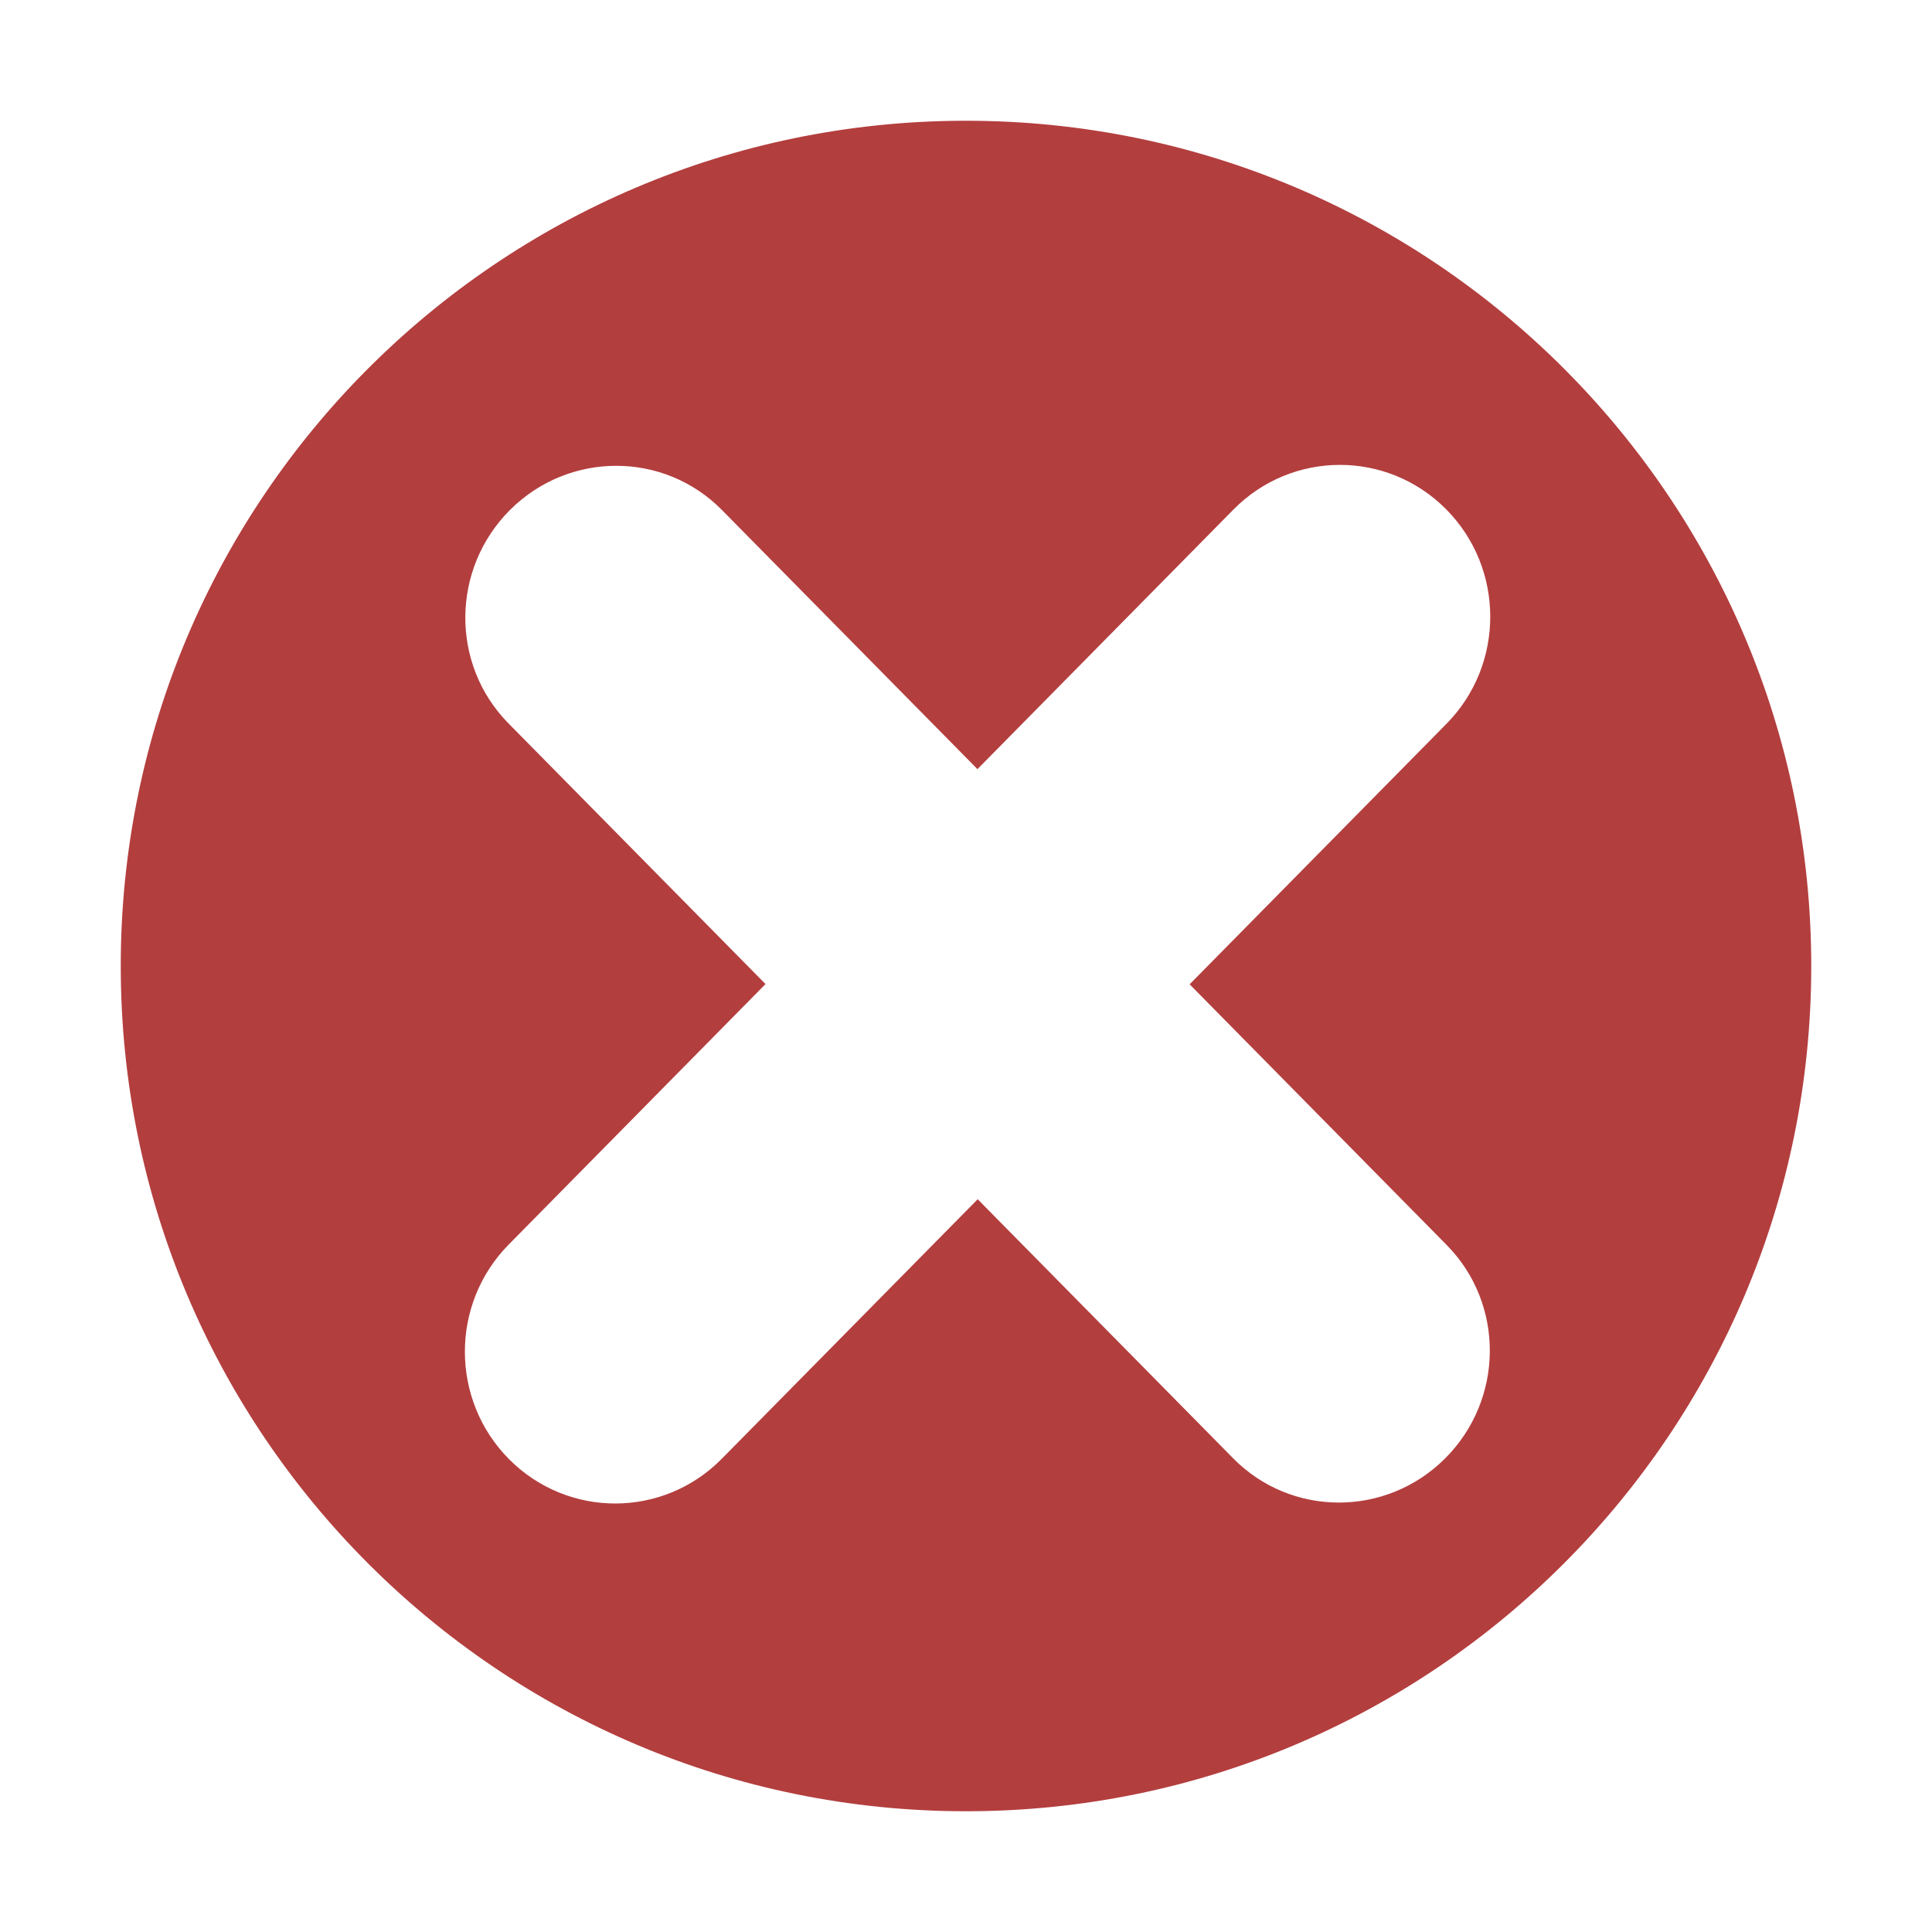
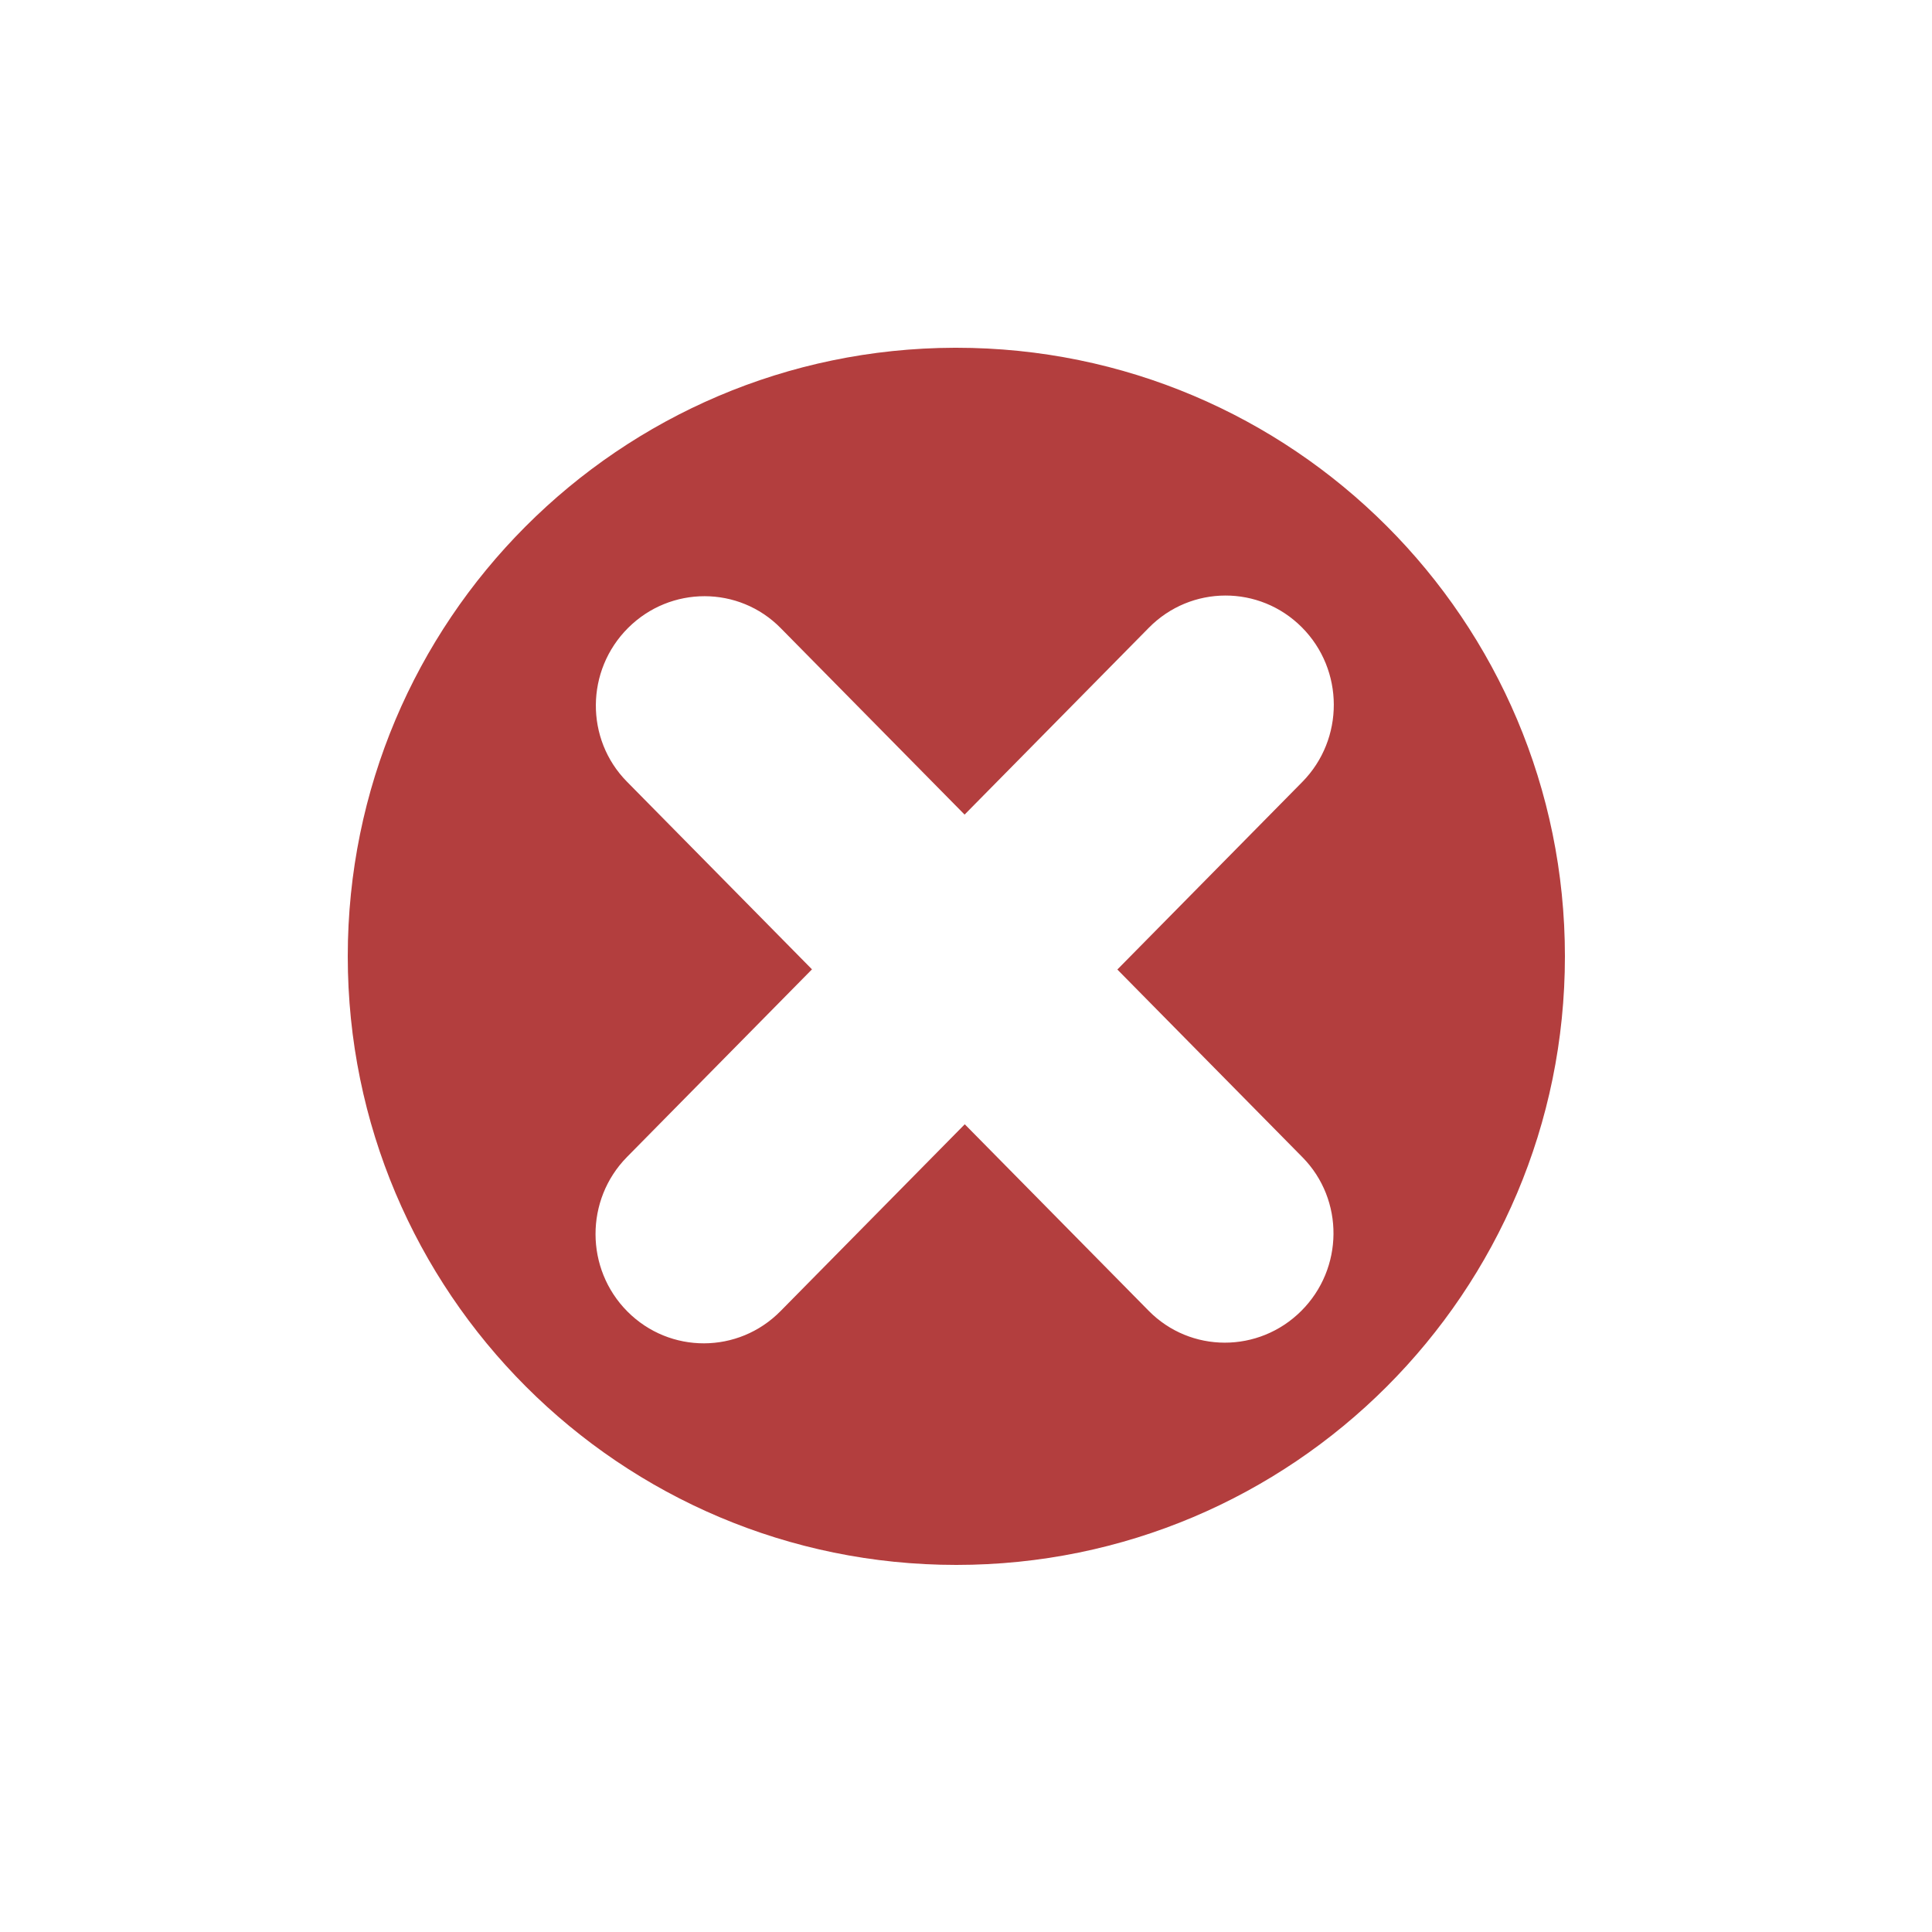
- <svg width="160" height="160">
-   <g>
+ <svg width="100" height="100">
+   <g transform="scale(0.45) translate(30, 30)">
    <path fill-rule="evenodd" clip-rule="evenodd" d="M 79.797 10 A 70 70 0 0 0 10 80 A 70 70 0 0 0 80 150 A 70 70 0 0 0 150 80 A 70 70 0 0 0 80 10 A 70 70 0 0 0 79.797 10 z M 110.934 38.5 C 114.12 38.491 117.31 39.711 119.748 42.16 C 124.621 47.057 124.641 55.018 119.795 59.938 L 98.52 81.516 L 119.818 103.115 C 124.625 108 124.559 115.91 119.672 120.787 C 114.784 125.662 106.926 125.65 102.121 120.766 L 80.969 99.316 L 59.777 120.807 C 54.928 125.73 47.044 125.751 42.168 120.854 C 37.295 115.957 37.274 107.996 42.121 103.076 L 63.396 81.496 L 42.1 59.898 C 37.293 55.014 37.357 47.102 42.244 42.225 C 47.132 37.351 54.992 37.362 59.797 42.246 L 80.949 63.697 L 102.141 42.207 C 104.565 39.745 107.747 38.509 110.934 38.5 z " fill="#b33e3e" fill-opacity="1.0" />
  </g>
</svg>
